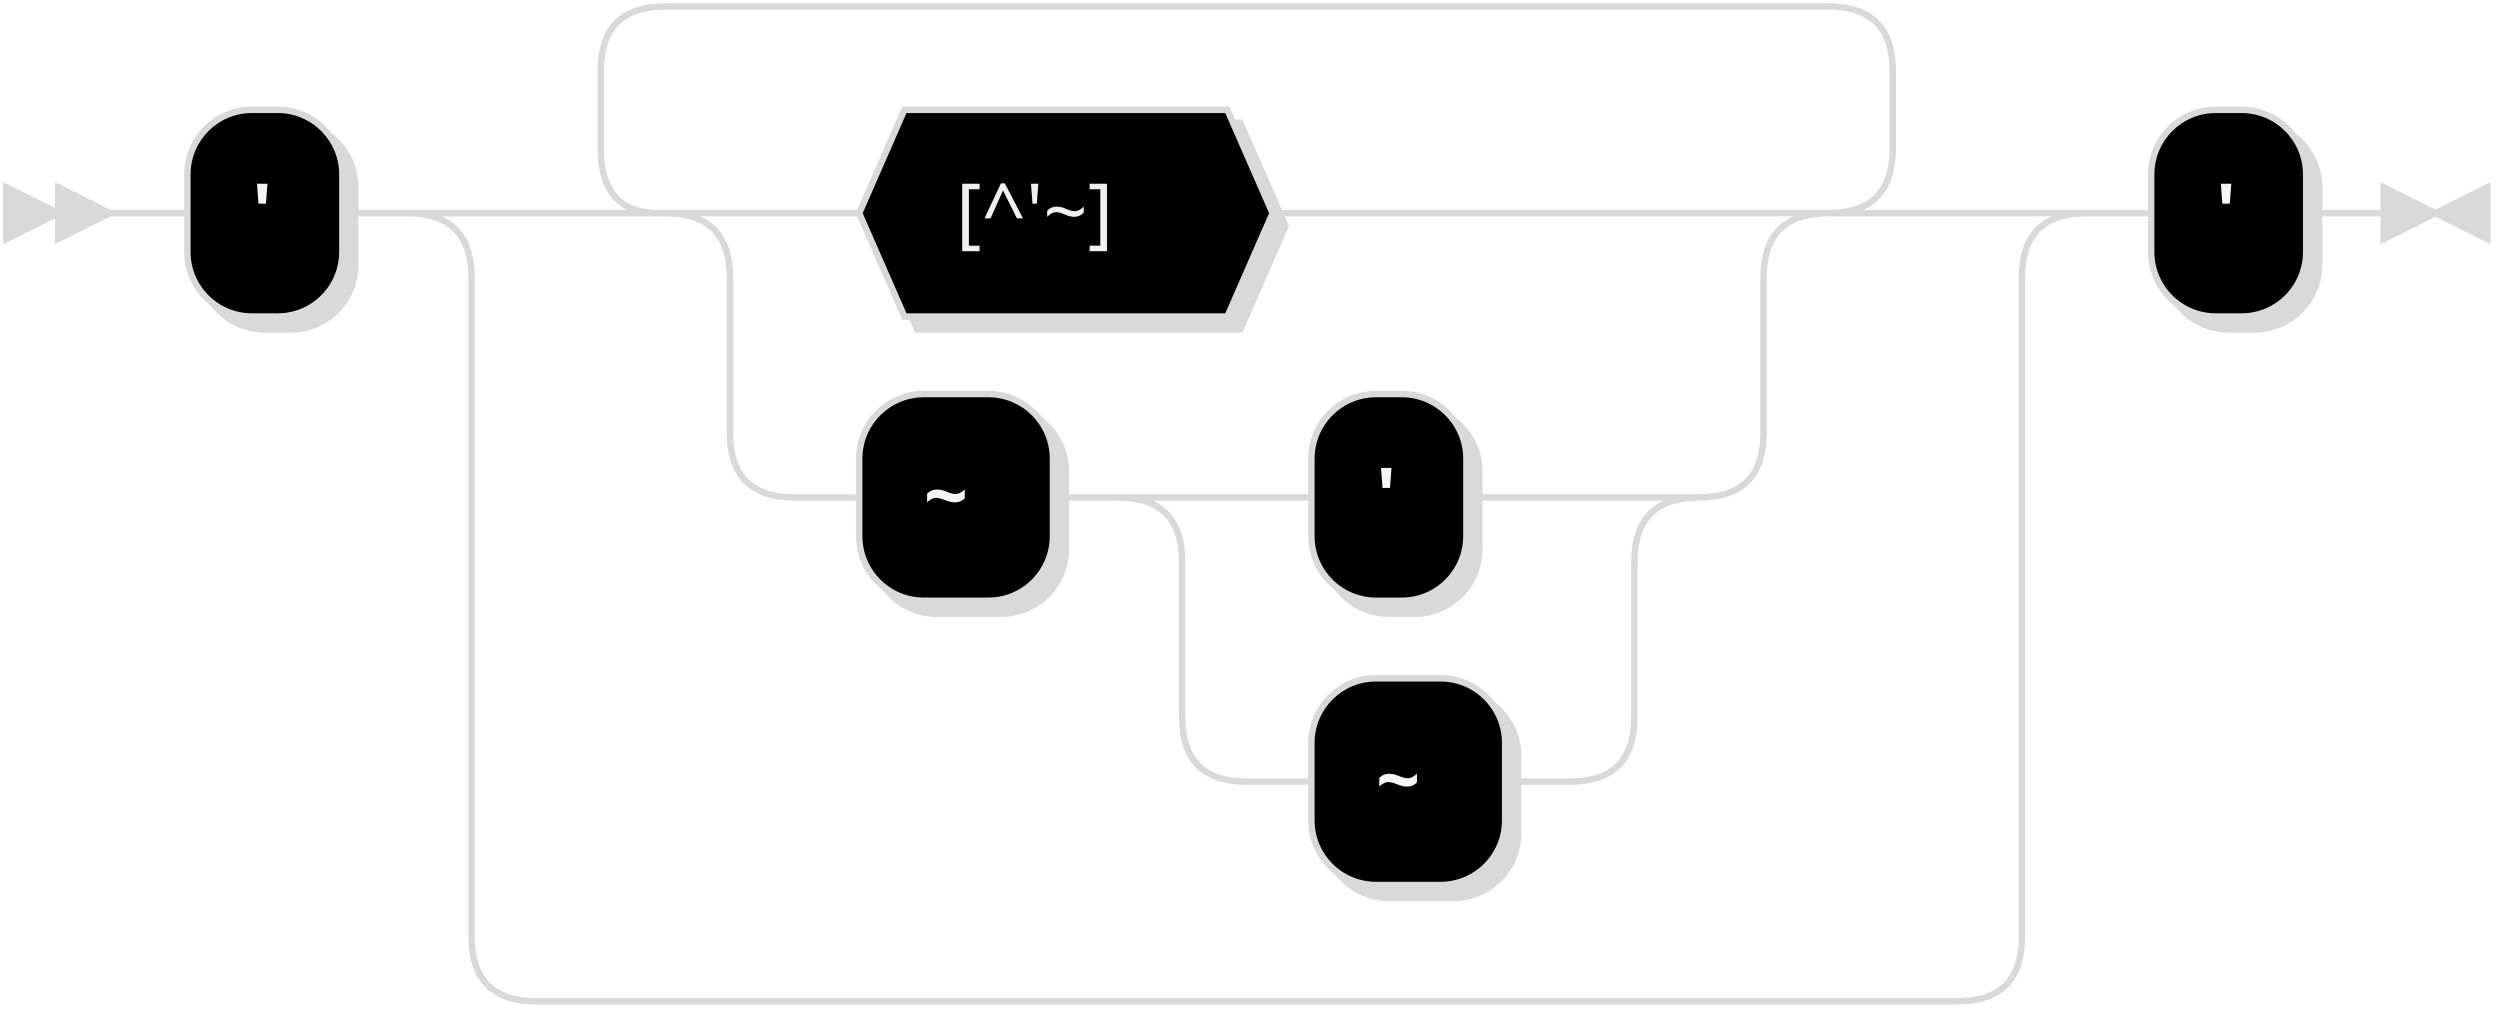
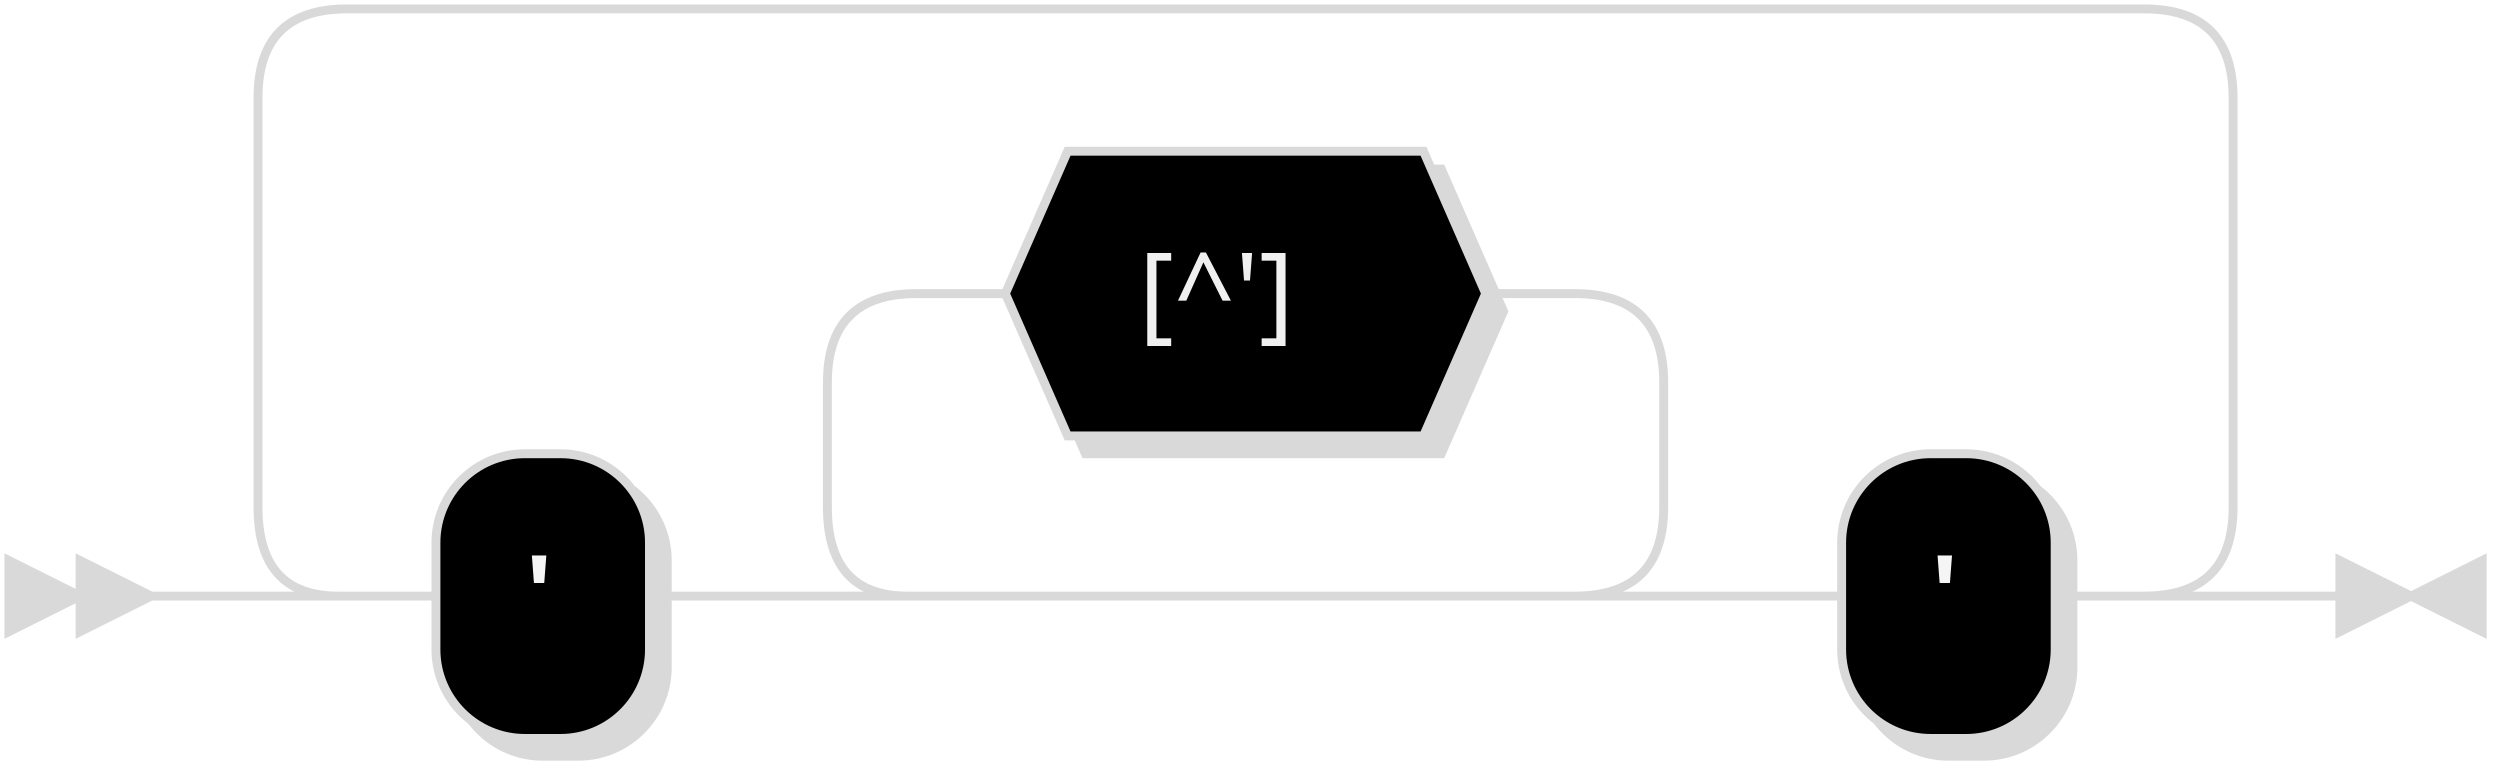
- <svg xmlns="http://www.w3.org/2000/svg" width="387" height="157">
+ <svg xmlns="http://www.w3.org/2000/svg" width="281" height="87">
  <defs>
    <style type="text/css">
    @namespace "http://www.w3.org/2000/svg";
    .line                 {fill: none; stroke: #D9D9D9; stroke-width: 1;}
    .bold-line            {stroke: #F5F5F5; shape-rendering: crispEdges; stroke-width: 2;}
    .thin-line            {stroke: #F0F0F0; shape-rendering: crispEdges}
    .filled               {fill: #D9D9D9; stroke: none;}
    text.terminal         {font-family: Verdana, Sans-serif;
                            font-size: 12px;
                            fill: #F5F5F5;
                            font-weight: bold;
                          }
    text.nonterminal      {font-family: Verdana, Sans-serif;
                            font-size: 12px;
                            fill: #F2F2F2;
                            font-weight: normal;
                          }
    text.regexp           {font-family: Verdana, Sans-serif;
                            font-size: 12px;
                            fill: #F0F0F0;
                            font-weight: normal;
                          }
    rect, circle, polygon {fill: #D9D9D9; stroke: #D9D9D9;}
    rect.terminal         {fill: #000000; stroke: #D9D9D9; stroke-width: 1;}
    rect.nonterminal      {fill: #000000; stroke: #D9D9D9; stroke-width: 1;}
    rect.text             {fill: none; stroke: none;}
    polygon.regexp        {fill: #000000; stroke: #D9D9D9; stroke-width: 1;}
  </style>
  </defs>
-   <polygon points="9 33 1 29 1 37" />
-   <polygon points="17 33 9 29 9 37" />
-   <rect x="31" y="19" width="24" height="32" rx="10" />
-   <rect x="29" y="17" width="24" height="32" class="terminal" rx="10" />
-   <text class="terminal" x="39" y="37">'</text>
-   <polygon points="135 35 142 19 192 19 199 35 192 51 142 51" />
-   <polygon points="133 33 140 17 190 17 197 33 190 49 140 49" class="regexp" />
-   <text class="regexp" x="148" y="37">[^'~]</text>
-   <rect x="135" y="63" width="30" height="32" rx="10" />
-   <rect x="133" y="61" width="30" height="32" class="terminal" rx="10" />
-   <text class="terminal" x="143" y="81">~</text>
-   <rect x="205" y="63" width="24" height="32" rx="10" />
-   <rect x="203" y="61" width="24" height="32" class="terminal" rx="10" />
-   <text class="terminal" x="213" y="81">'</text>
-   <rect x="205" y="107" width="30" height="32" rx="10" />
-   <rect x="203" y="105" width="30" height="32" class="terminal" rx="10" />
-   <text class="terminal" x="213" y="125">~</text>
-   <rect x="335" y="19" width="24" height="32" rx="10" />
-   <rect x="333" y="17" width="24" height="32" class="terminal" rx="10" />
-   <text class="terminal" x="343" y="37">'</text>
-   <path class="line" d="m17 33 h2 m0 0 h10 m24 0 h10 m60 0 h10 m64 0 h10 m0 0 h56 m-160 0 h20 m140 0 h20 m-180 0 q10 0 10 10 m160 0 q0 -10 10 -10 m-170 10 v24 m160 0 v-24 m-160 24 q0 10 10 10 m140 0 q10 0 10 -10 m-150 10 h10 m30 0 h10 m20 0 h10 m24 0 h10 m0 0 h6 m-70 0 h20 m50 0 h20 m-90 0 q10 0 10 10 m70 0 q0 -10 10 -10 m-80 10 v24 m70 0 v-24 m-70 24 q0 10 10 10 m50 0 q10 0 10 -10 m-60 10 h10 m30 0 h10 m-160 -88 l20 0 m-1 0 q-9 0 -9 -10 l0 -12 q0 -10 10 -10 m180 32 l20 0 m-20 0 q10 0 10 -10 l0 -12 q0 -10 -10 -10 m-180 0 h10 m0 0 h170 m-220 32 h20 m220 0 h20 m-260 0 q10 0 10 10 m240 0 q0 -10 10 -10 m-250 10 v102 m240 0 v-102 m-240 102 q0 10 10 10 m220 0 q10 0 10 -10 m-230 10 h10 m0 0 h210 m20 -122 h10 m24 0 h10 m3 0 h-3" />
-   <polygon points="377 33 385 29 385 37" />
-   <polygon points="377 33 369 29 369 37" />
+   <polygon points="9 67 1 63 1 71" />
+   <polygon points="17 67 9 63 9 71" />
+   <rect x="51" y="53" width="24" height="32" rx="10" />
+   <rect x="49" y="51" width="24" height="32" class="terminal" rx="10" />
+   <text class="terminal" x="59" y="71">'</text>
+   <polygon points="115 35 122 19 162 19 169 35 162 51 122 51" />
+   <polygon points="113 33 120 17 160 17 167 33 160 49 120 49" class="regexp" />
+   <text class="regexp" x="128" y="37">[^']</text>
+   <rect x="209" y="53" width="24" height="32" rx="10" />
+   <rect x="207" y="51" width="24" height="32" class="terminal" rx="10" />
+   <text class="terminal" x="217" y="71">'</text>
+   <path class="line" d="m17 67 h2 m20 0 h10 m24 0 h10 m20 0 h10 m0 0 h64 m-94 0 l20 0 m-1 0 q-9 0 -9 -10 l0 -14 q0 -10 10 -10 m74 34 l20 0 m-20 0 q10 0 10 -10 l0 -14 q0 -10 -10 -10 m-74 0 h10 m54 0 h10 m20 34 h10 m24 0 h10 m-222 0 l20 0 m-1 0 q-9 0 -9 -10 l0 -46 q0 -10 10 -10 m202 66 l20 0 m-20 0 q10 0 10 -10 l0 -46 q0 -10 -10 -10 m-202 0 h10 m0 0 h192 m23 66 h-3" />
+   <polygon points="271 67 279 63 279 71" />
+   <polygon points="271 67 263 63 263 71" />
</svg>
